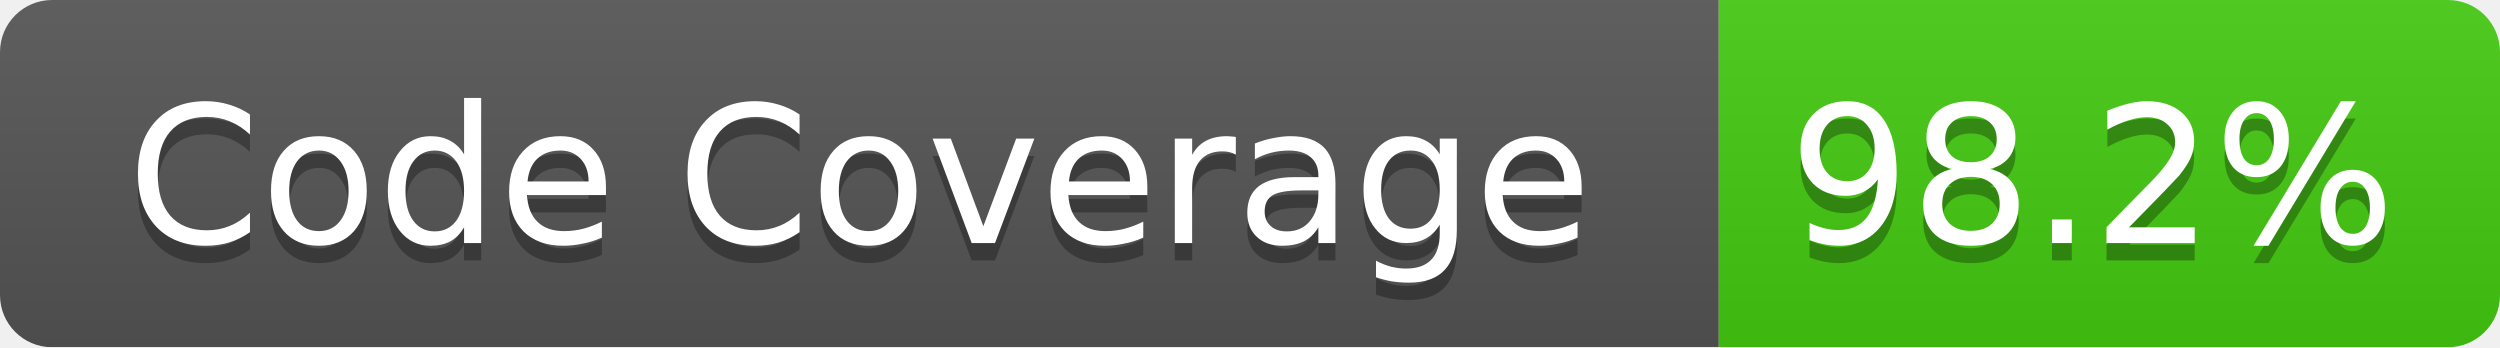
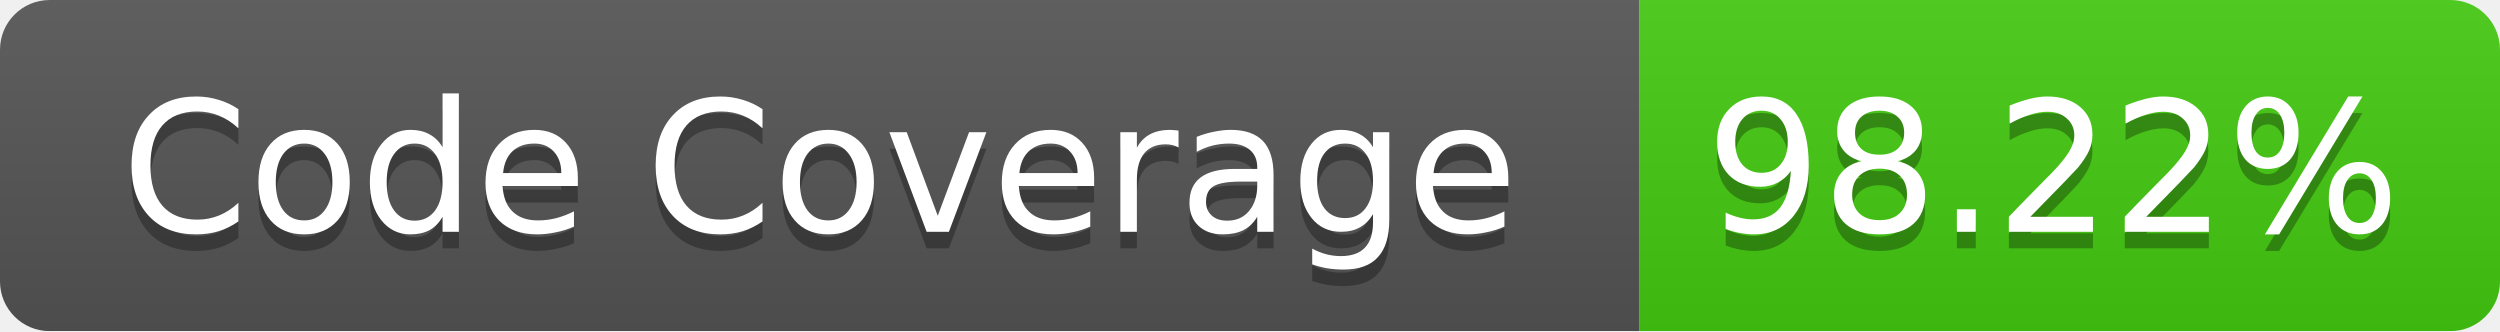
- <svg xmlns="http://www.w3.org/2000/svg" width="144" height="20">
+ <svg xmlns="http://www.w3.org/2000/svg" width="151" height="20">
  <linearGradient id="b" x2="0" y2="100%">
    <stop offset="0" stop-color="#bbb" stop-opacity=".1" />
    <stop offset="1" stop-opacity=".1" />
  </linearGradient>
  <mask id="a">
-     <rect width="144" height="20" rx="3" fill="#fff" />
+     <rect width="151" height="20" rx="3" fill="#fff" />
  </mask>
  <g mask="url(#a)">
    <path fill="#555" d="M0 0h99v20H0z" />
-     <path fill="#4C1" d="M99 0h45v20H99z" />
-     <path fill="url(#b)" d="M0 0h144v20H0z" />
+     <path fill="#4C1" d="M99 0h52v20H99z" />
+     <path fill="url(#b)" d="M0 0h151v20H0z" />
  </g>
  <g fill="#fff" text-anchor="middle" font-family="Verdana,DejaVu Sans,Geneva,sans-serif" font-size="11">
    <text x="49.5" y="15" fill="#010101" fill-opacity=".3">Code Coverage</text>
    <text x="49.5" y="14">Code Coverage</text>
-     <text x="120.5" y="15" fill="#010101" fill-opacity=".3">98.2%</text>
-     <text x="120.5" y="14">98.2%</text>
+     <text x="124" y="15" fill="#010101" fill-opacity=".3">98.22%</text>
+     <text x="124" y="14">98.22%</text>
  </g>
</svg>
